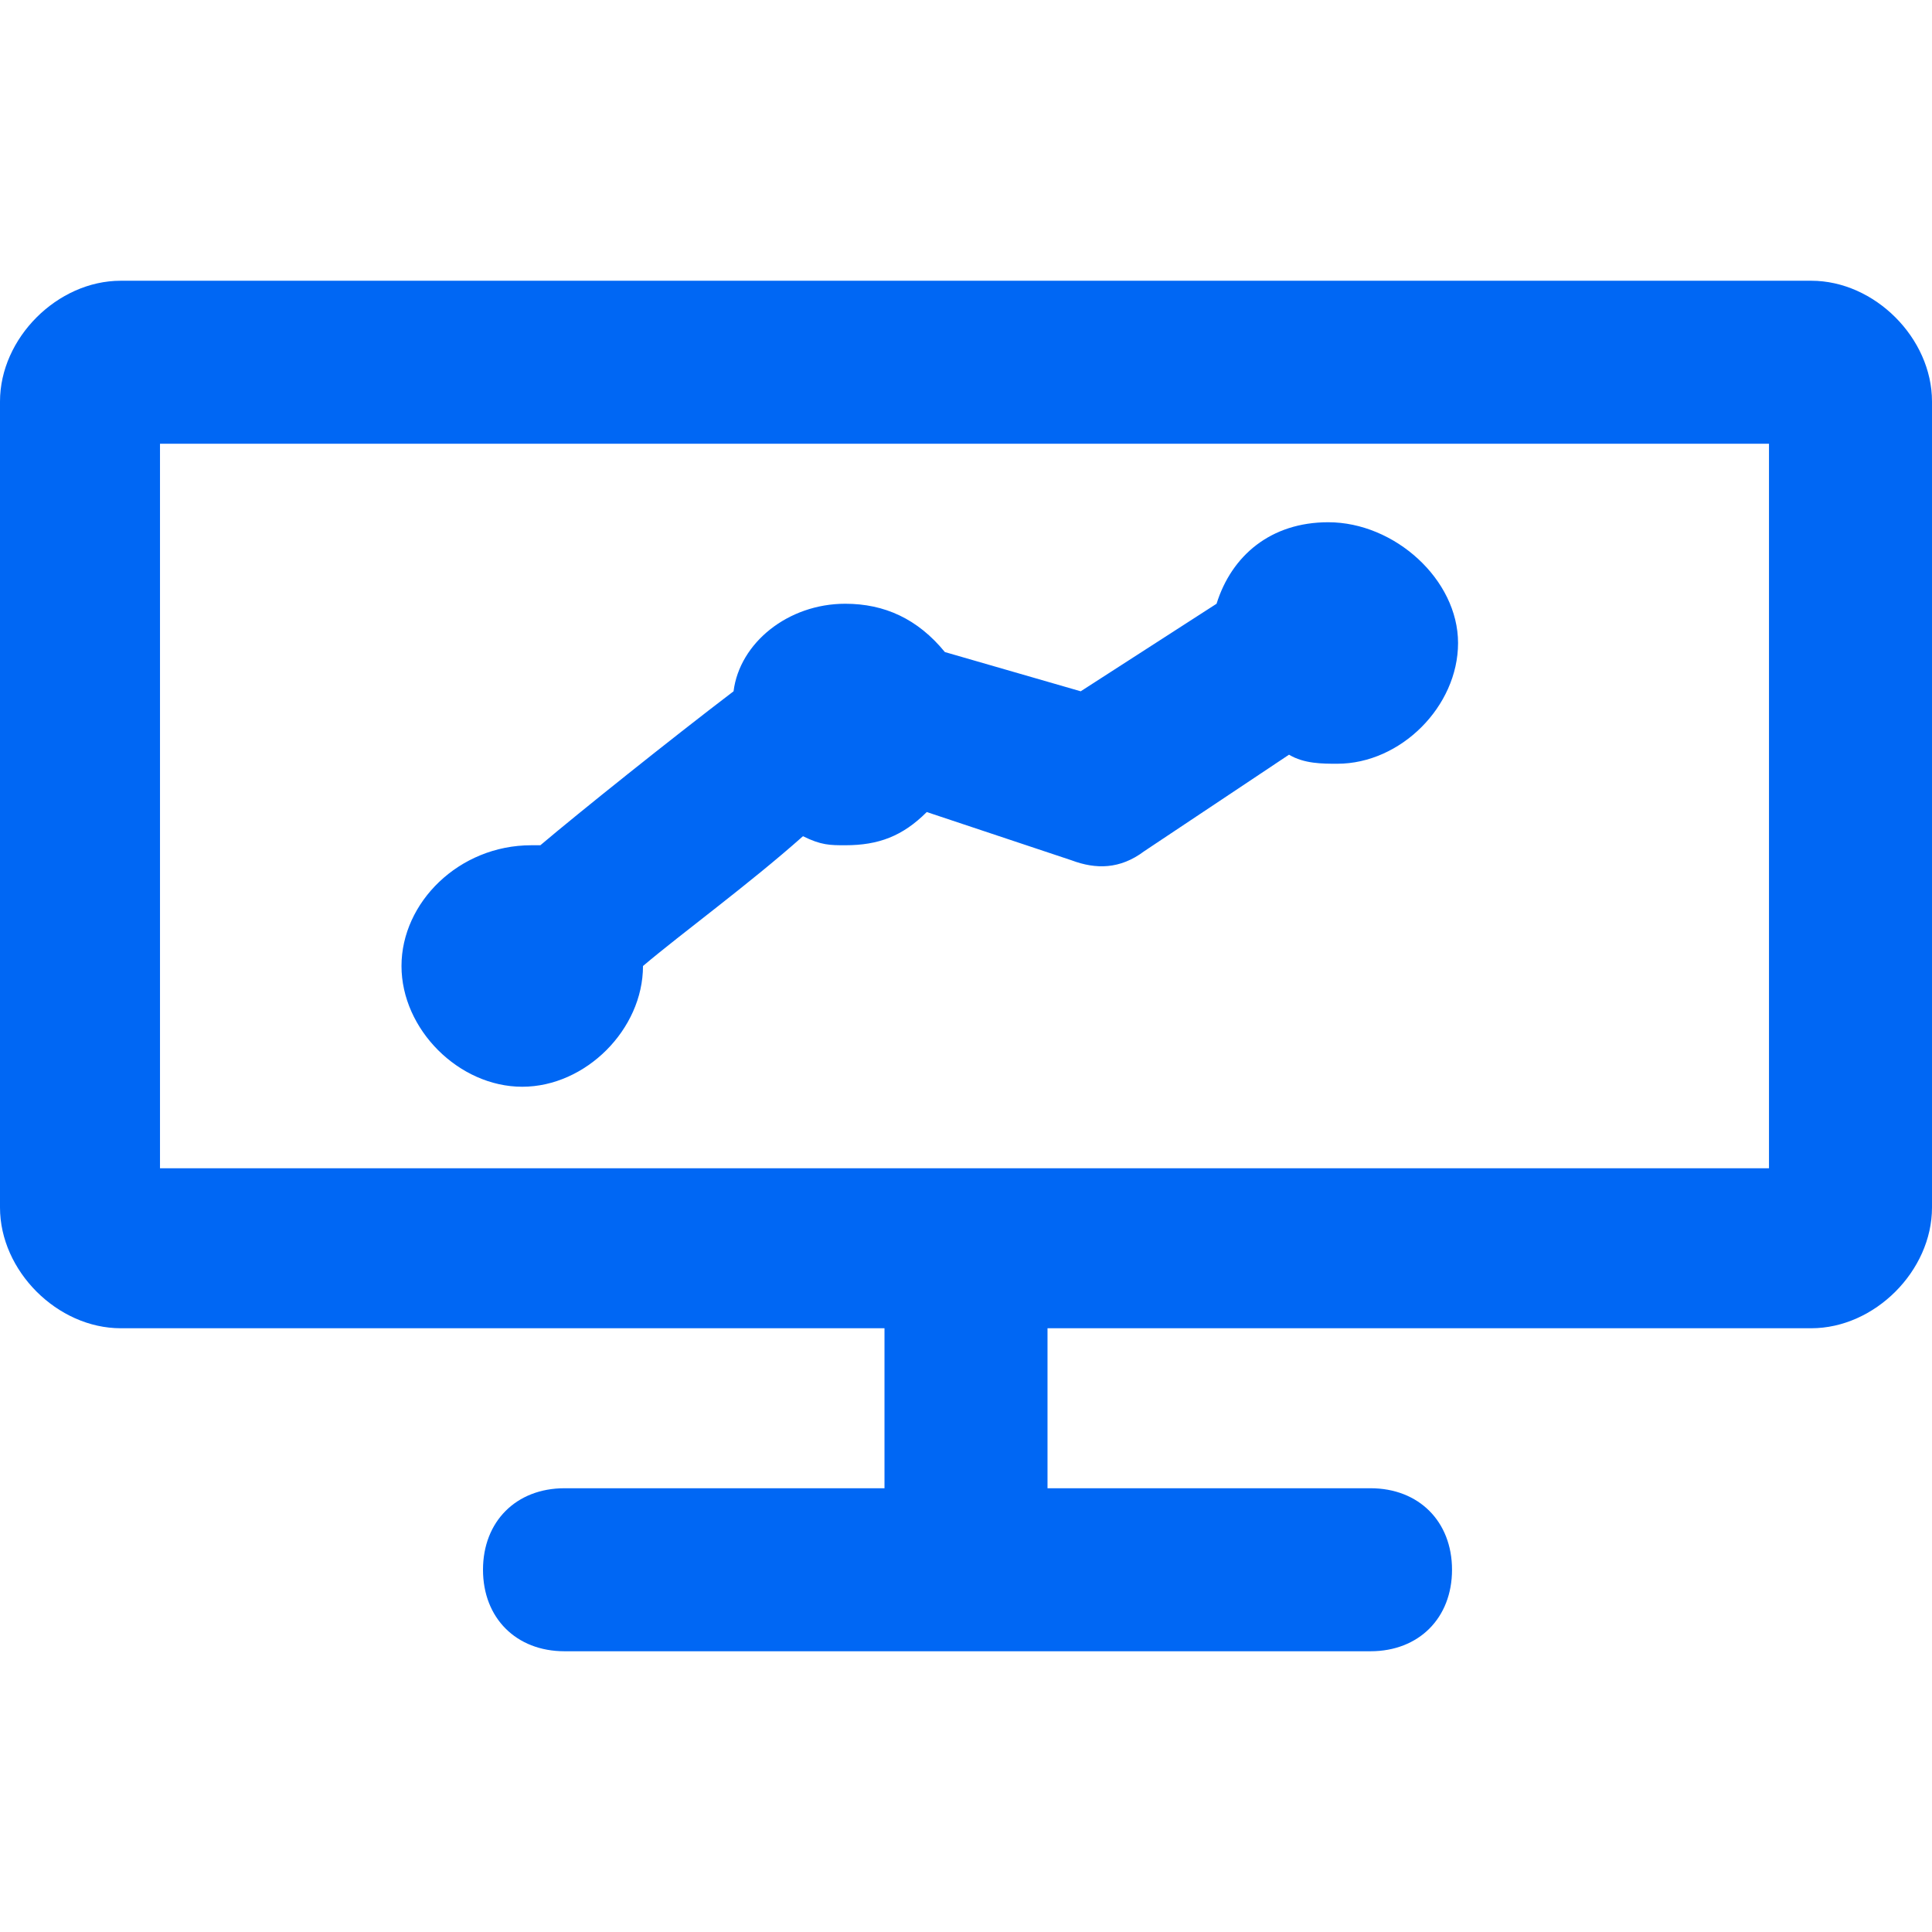
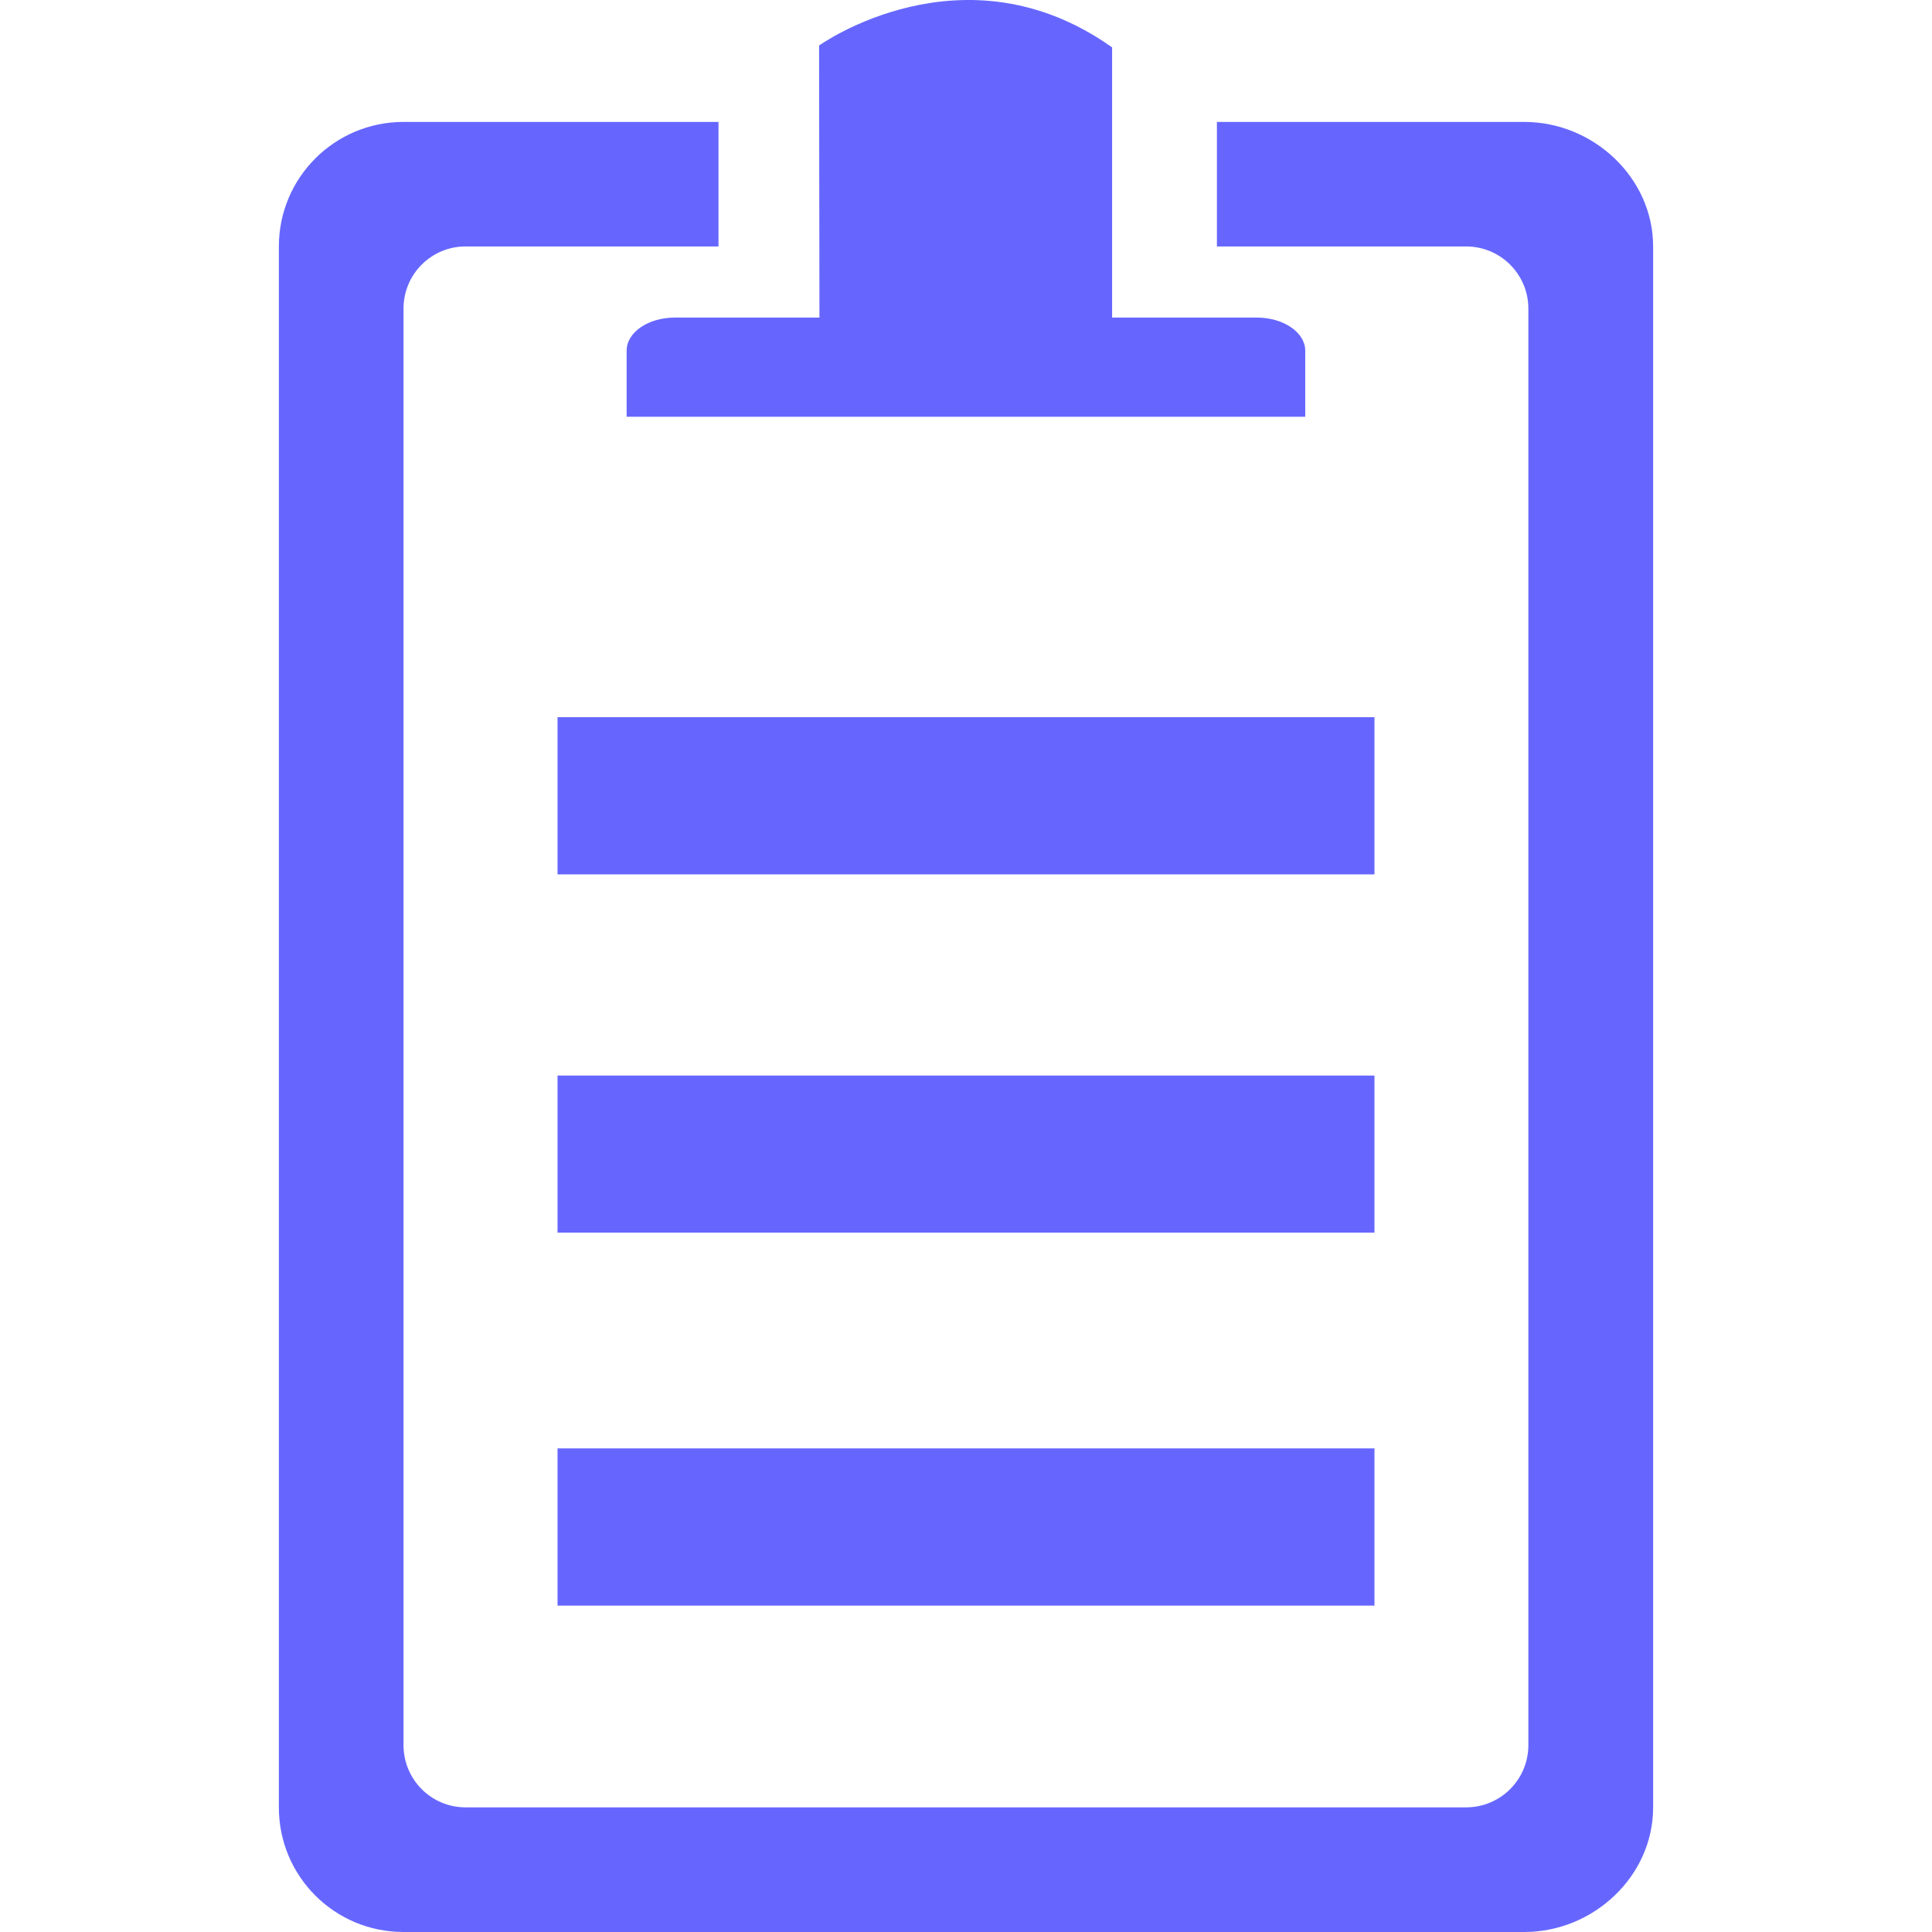
- <svg xmlns="http://www.w3.org/2000/svg" enable-background="new 0 0 64 64" height="64" viewBox="0 0 64 64" width="64">
-   <g fill="#0067f4">
-     <path d="m60 9.3h-56c-2.1 0-4 1.9-4 4v26.7c0 2.1 1.9 4 4 4h25.3v5.3h-10.6c-1.6 0-2.7 1.1-2.7 2.7s1.1 2.7 2.7 2.7h26.7c1.6 0 2.7-1.1 2.7-2.7s-1.1-2.7-2.7-2.7h-10.7v-5.3h25.3c2.1 0 4-1.9 4-4v-26.7c0-2.1-1.9-4-4-4zm-1.3 29.4h-53.4v-24h53.3v24z" />
-     <path d="m17.3 36c2.1 0 4-1.9 4-4 1.3-1.1 3.5-2.7 5.3-4.3.6.3.9.3 1.4.3 1.1 0 1.9-.3 2.7-1.1l4.8 1.6c.8.3 1.6.3 2.4-.3l4.8-3.2c.5.3 1.1.3 1.6.3 2.1 0 4-1.9 4-4s-2.1-4-4.3-4c-1.9 0-3.2 1.1-3.7 2.7l-4.5 2.9-4.5-1.3c-.9-1.1-2-1.6-3.3-1.6-1.9 0-3.5 1.3-3.7 2.9-2.1 1.6-5.1 4-6.4 5.1h-.3c-2.4 0-4.3 1.9-4.3 4s1.9 4 4 4z" />
+ <svg xmlns="http://www.w3.org/2000/svg" width="64pt" height="64pt" viewBox="0 0 64 64" version="1.1">
+   <g id="surface1">
+     <path style=" stroke:none;fill-rule:nonzero;fill:rgb(40%,40%,100%);fill-opacity:1;" d="M 50.496 4.039 L 40.312 4.039 L 40.312 8.164 L 48.566 8.164 C 49.707 8.164 50.629 9.086 50.629 10.223 L 50.629 57.809 C 50.629 58.949 49.707 59.871 48.566 59.871 L 15.422 59.871 C 14.285 59.871 13.367 58.949 13.367 57.809 L 13.367 10.223 C 13.367 9.086 14.285 8.164 15.422 8.164 L 23.801 8.164 L 23.801 4.039 L 13.367 4.039 C 11.082 4.039 9.238 5.887 9.238 8.164 L 9.238 59.875 C 9.238 62.156 11.082 64 13.367 64 L 50.496 64 C 52.781 64 54.762 62.156 54.762 59.875 L 54.762 8.164 C 54.762 5.887 52.781 4.039 50.496 4.039 Z M 50.496 4.039 " />
+     <path style=" stroke:none;fill-rule:nonzero;fill:rgb(40%,40%,100%);fill-opacity:1;" d="M 22.355 10.52 C 21.473 10.52 20.758 11.008 20.758 11.617 C 20.758 12.227 20.758 13.805 20.758 13.805 L 43.238 13.805 C 43.238 13.805 43.238 12.227 43.238 11.617 C 43.238 11.012 42.516 10.52 41.637 10.52 L 36.84 10.52 L 36.84 1.57 C 31.918 -1.926 27.133 1.508 27.133 1.508 L 27.145 10.52 Z M 22.355 10.52 " />
+     <path style=" stroke:none;fill-rule:nonzero;fill:rgb(40%,40%,100%);fill-opacity:1;" d="M 18.469 23.758 L 45.531 23.758 L 45.531 28.965 L 18.469 28.965 Z M 18.469 23.758 " />
+     <path style=" stroke:none;fill-rule:nonzero;fill:rgb(40%,40%,100%);fill-opacity:1;" d="M 18.469 35.629 L 45.531 35.629 L 45.531 40.832 L 18.469 40.832 Z M 18.469 35.629 " />
+     <path style=" stroke:none;fill-rule:nonzero;fill:rgb(40%,40%,100%);fill-opacity:1;" d="M 18.469 47.98 L 45.531 47.98 L 45.531 53.188 L 18.469 53.188 Z M 18.469 47.98 " />
  </g>
</svg>
